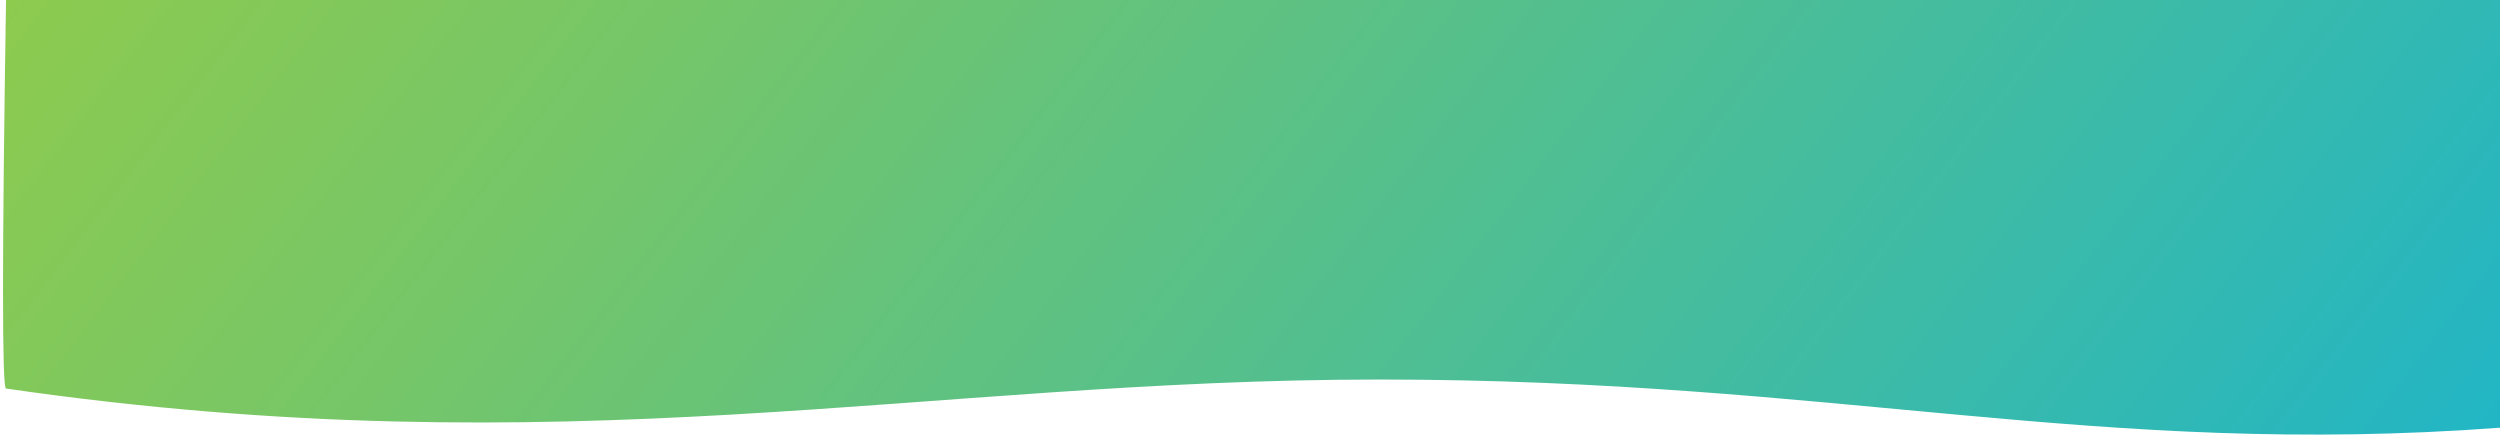
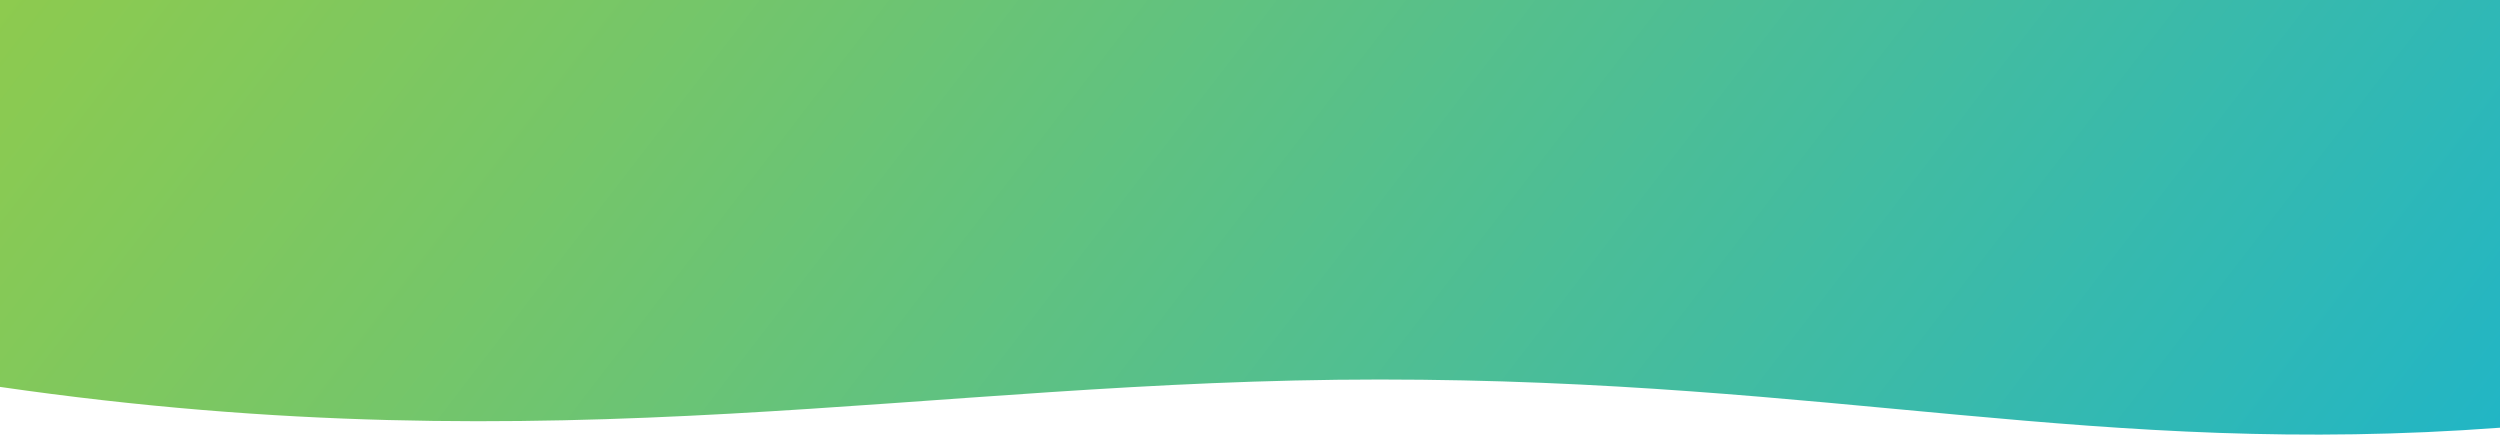
<svg xmlns="http://www.w3.org/2000/svg" width="415px" height="73px" viewBox="0 0 415 73" version="1.1">
  <defs>
-     <linearGradient x1="-344.606%" y1="-1.859%" x2="136.151%" y2="61.898%" id="linearGradient-1">
+     <linearGradient x1="-344.606%" y1="-1.734%" x2="136.151%" y2="61.869%" id="linearGradient-1">
      <stop stop-color="#E73E11" offset="0%" />
      <stop stop-color="#E5500F" offset="5.876%" />
      <stop stop-color="#DE8B09" offset="20.248%" />
      <stop stop-color="#D9B504" offset="33.648%" />
      <stop stop-color="#D6CF01" offset="44.097%" />
      <stop stop-color="#D5D900" offset="50.315%" />
      <stop stop-color="#C9D70D" offset="55.122%" />
      <stop stop-color="#A9D030" offset="64.08%" />
      <stop stop-color="#75C669" offset="76.213%" />
      <stop stop-color="#2FB8B6" offset="90.889%" />
      <stop stop-color="#00AFEA" offset="100%" />
    </linearGradient>
  </defs>
  <g id="Symbols" stroke="none" stroke-width="1" fill="none" fill-rule="evenodd">
    <g id="header-/-banneer" fill="url(#linearGradient-1)" fill-rule="nonzero">
-       <g id="vecto">
+       <g id="vecto" transform="translate(-1, 0)">
        <g id="button-/-banner" transform="translate(0.5, 0)">
-           <path d="M0.5,0 L414.5,0 C414.5,47.333 414.5,71 414.5,71 C347.524,76 304.209,63 228.5,63 C152.791,63 93.787,78 0.5,64.5 C-0.167,64.5 -0.167,43 0.5,0 Z" id="background-/-header" />
+           <path d="M0.5,0 L415.5,0 C415.5,47.333 415.5,71 415.5,71 C348.524,76 305.209,63 229.5,63 C153.791,63 93.787,77.725 0.5,64.225 C0.5,64.225 0.5,42.817 0.5,0 Z" id="background-/-header" />
        </g>
      </g>
    </g>
  </g>
</svg>
